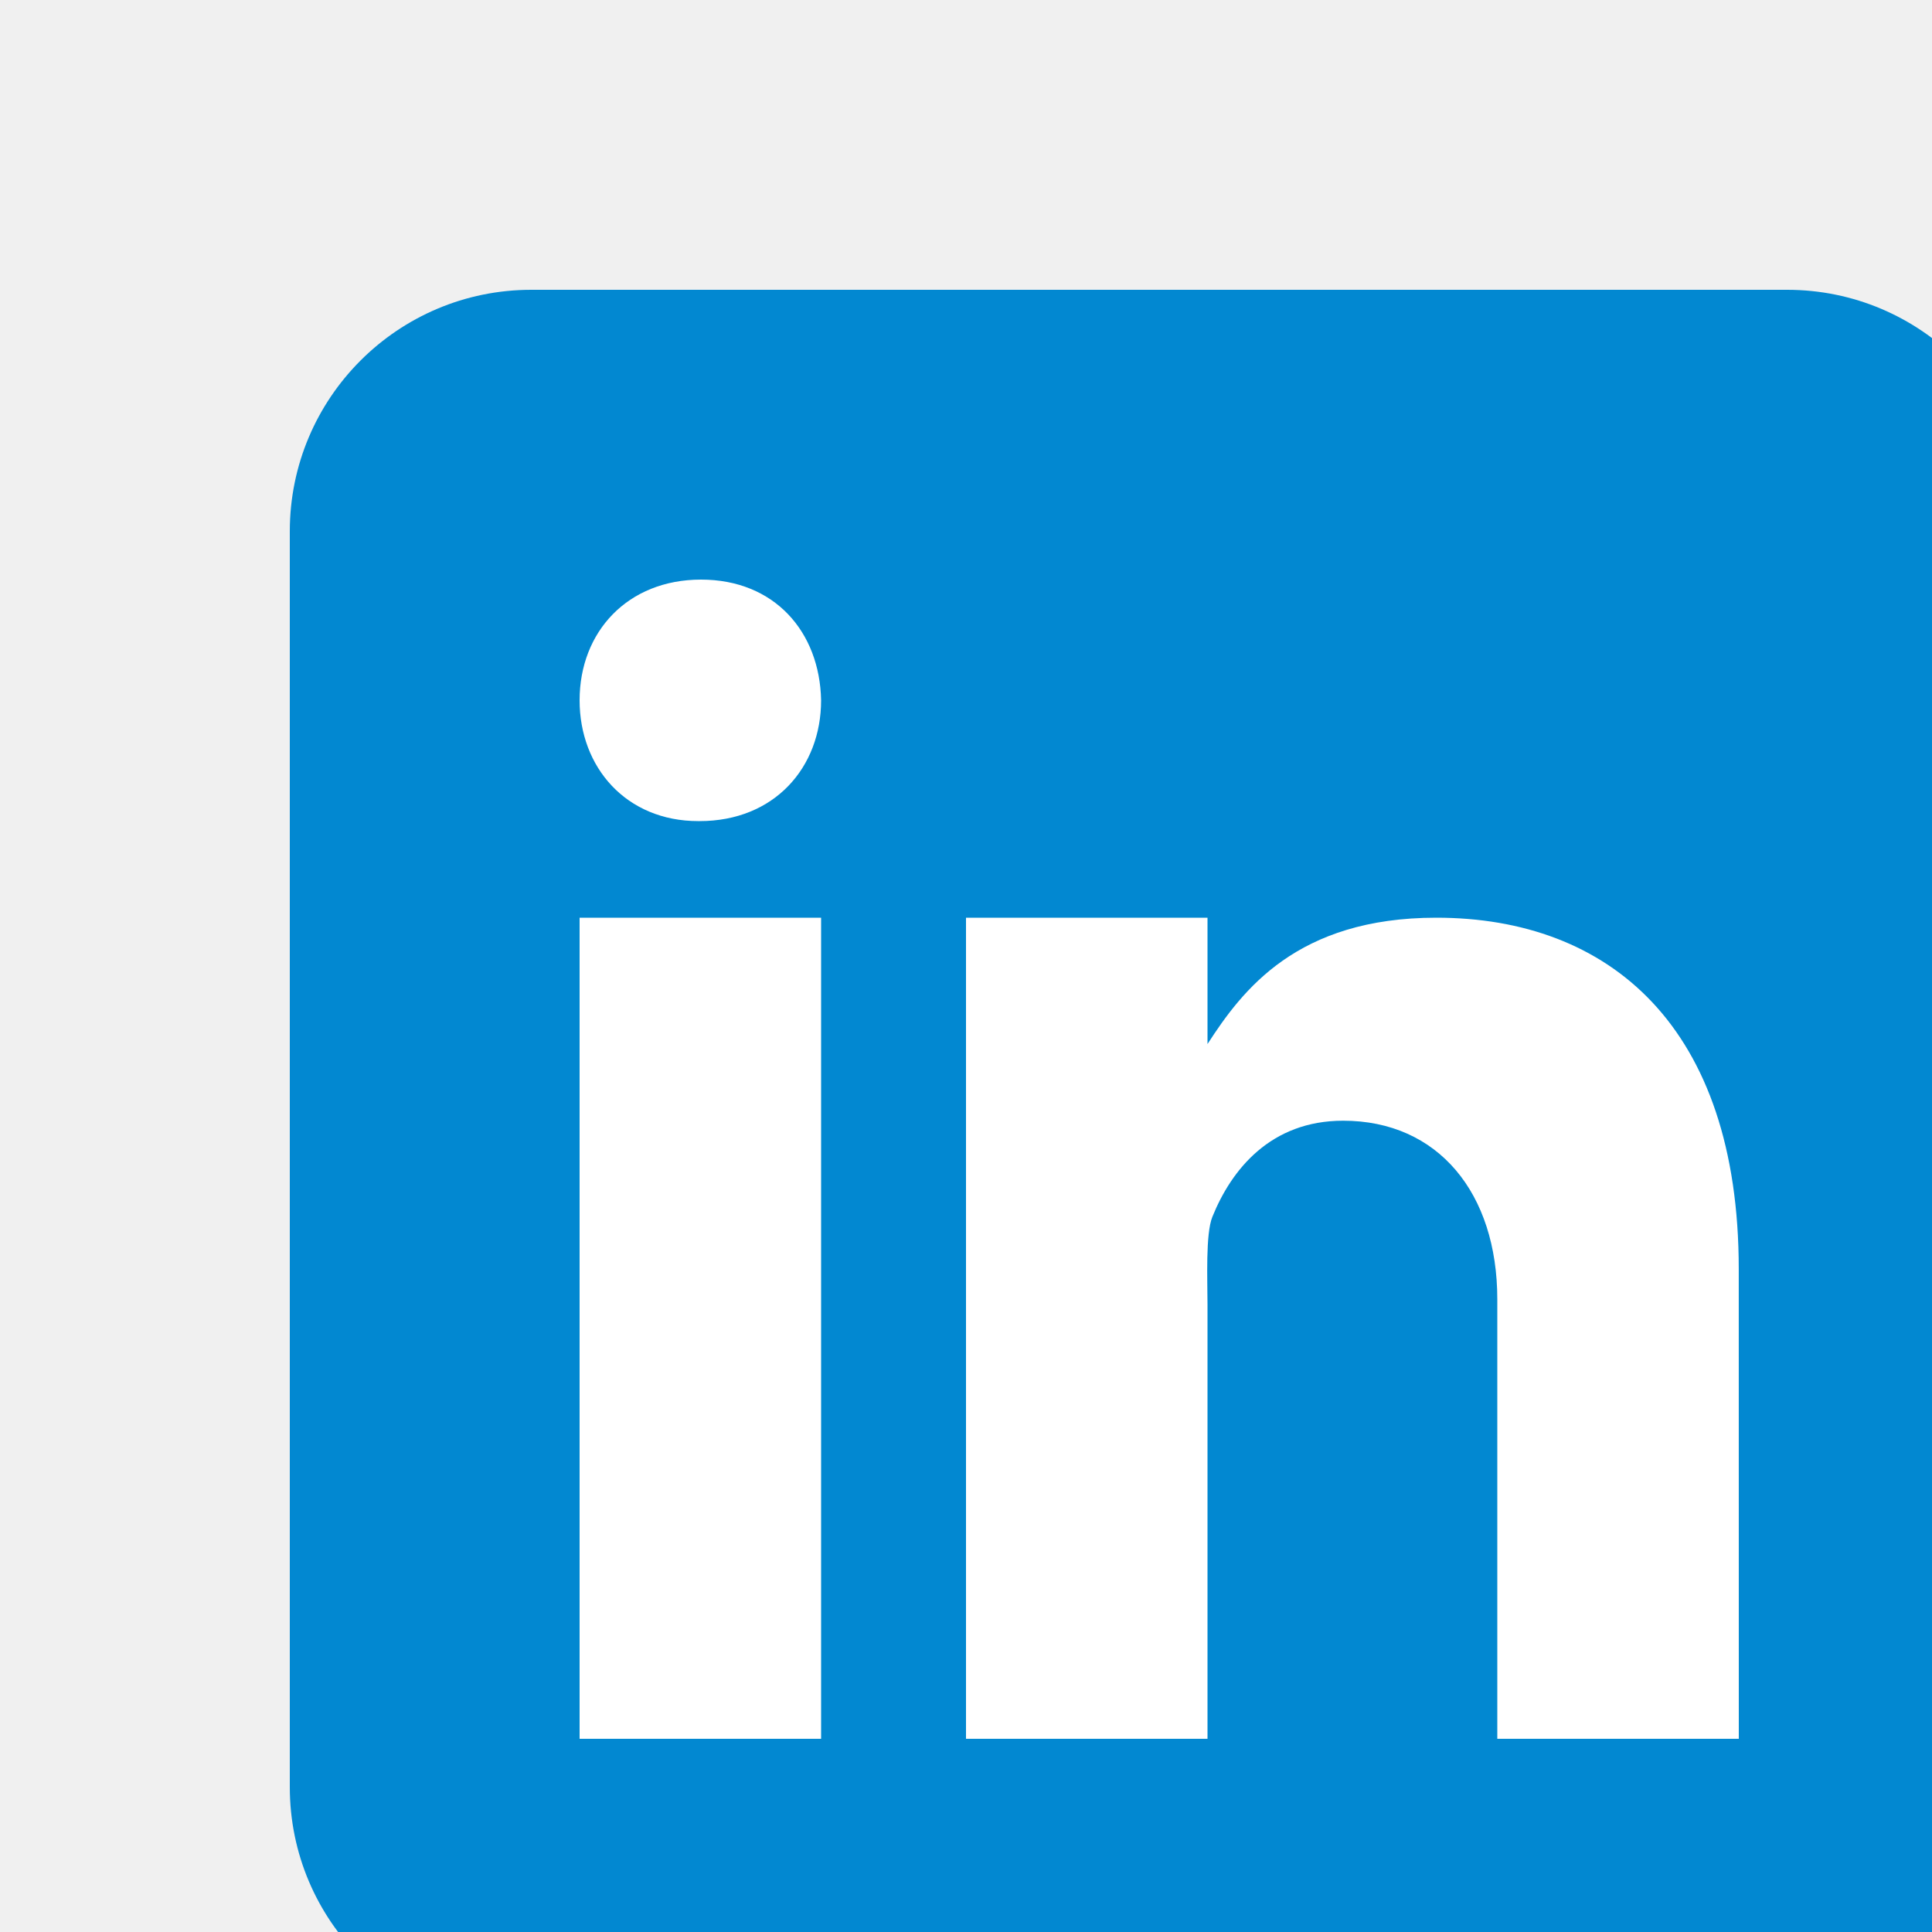
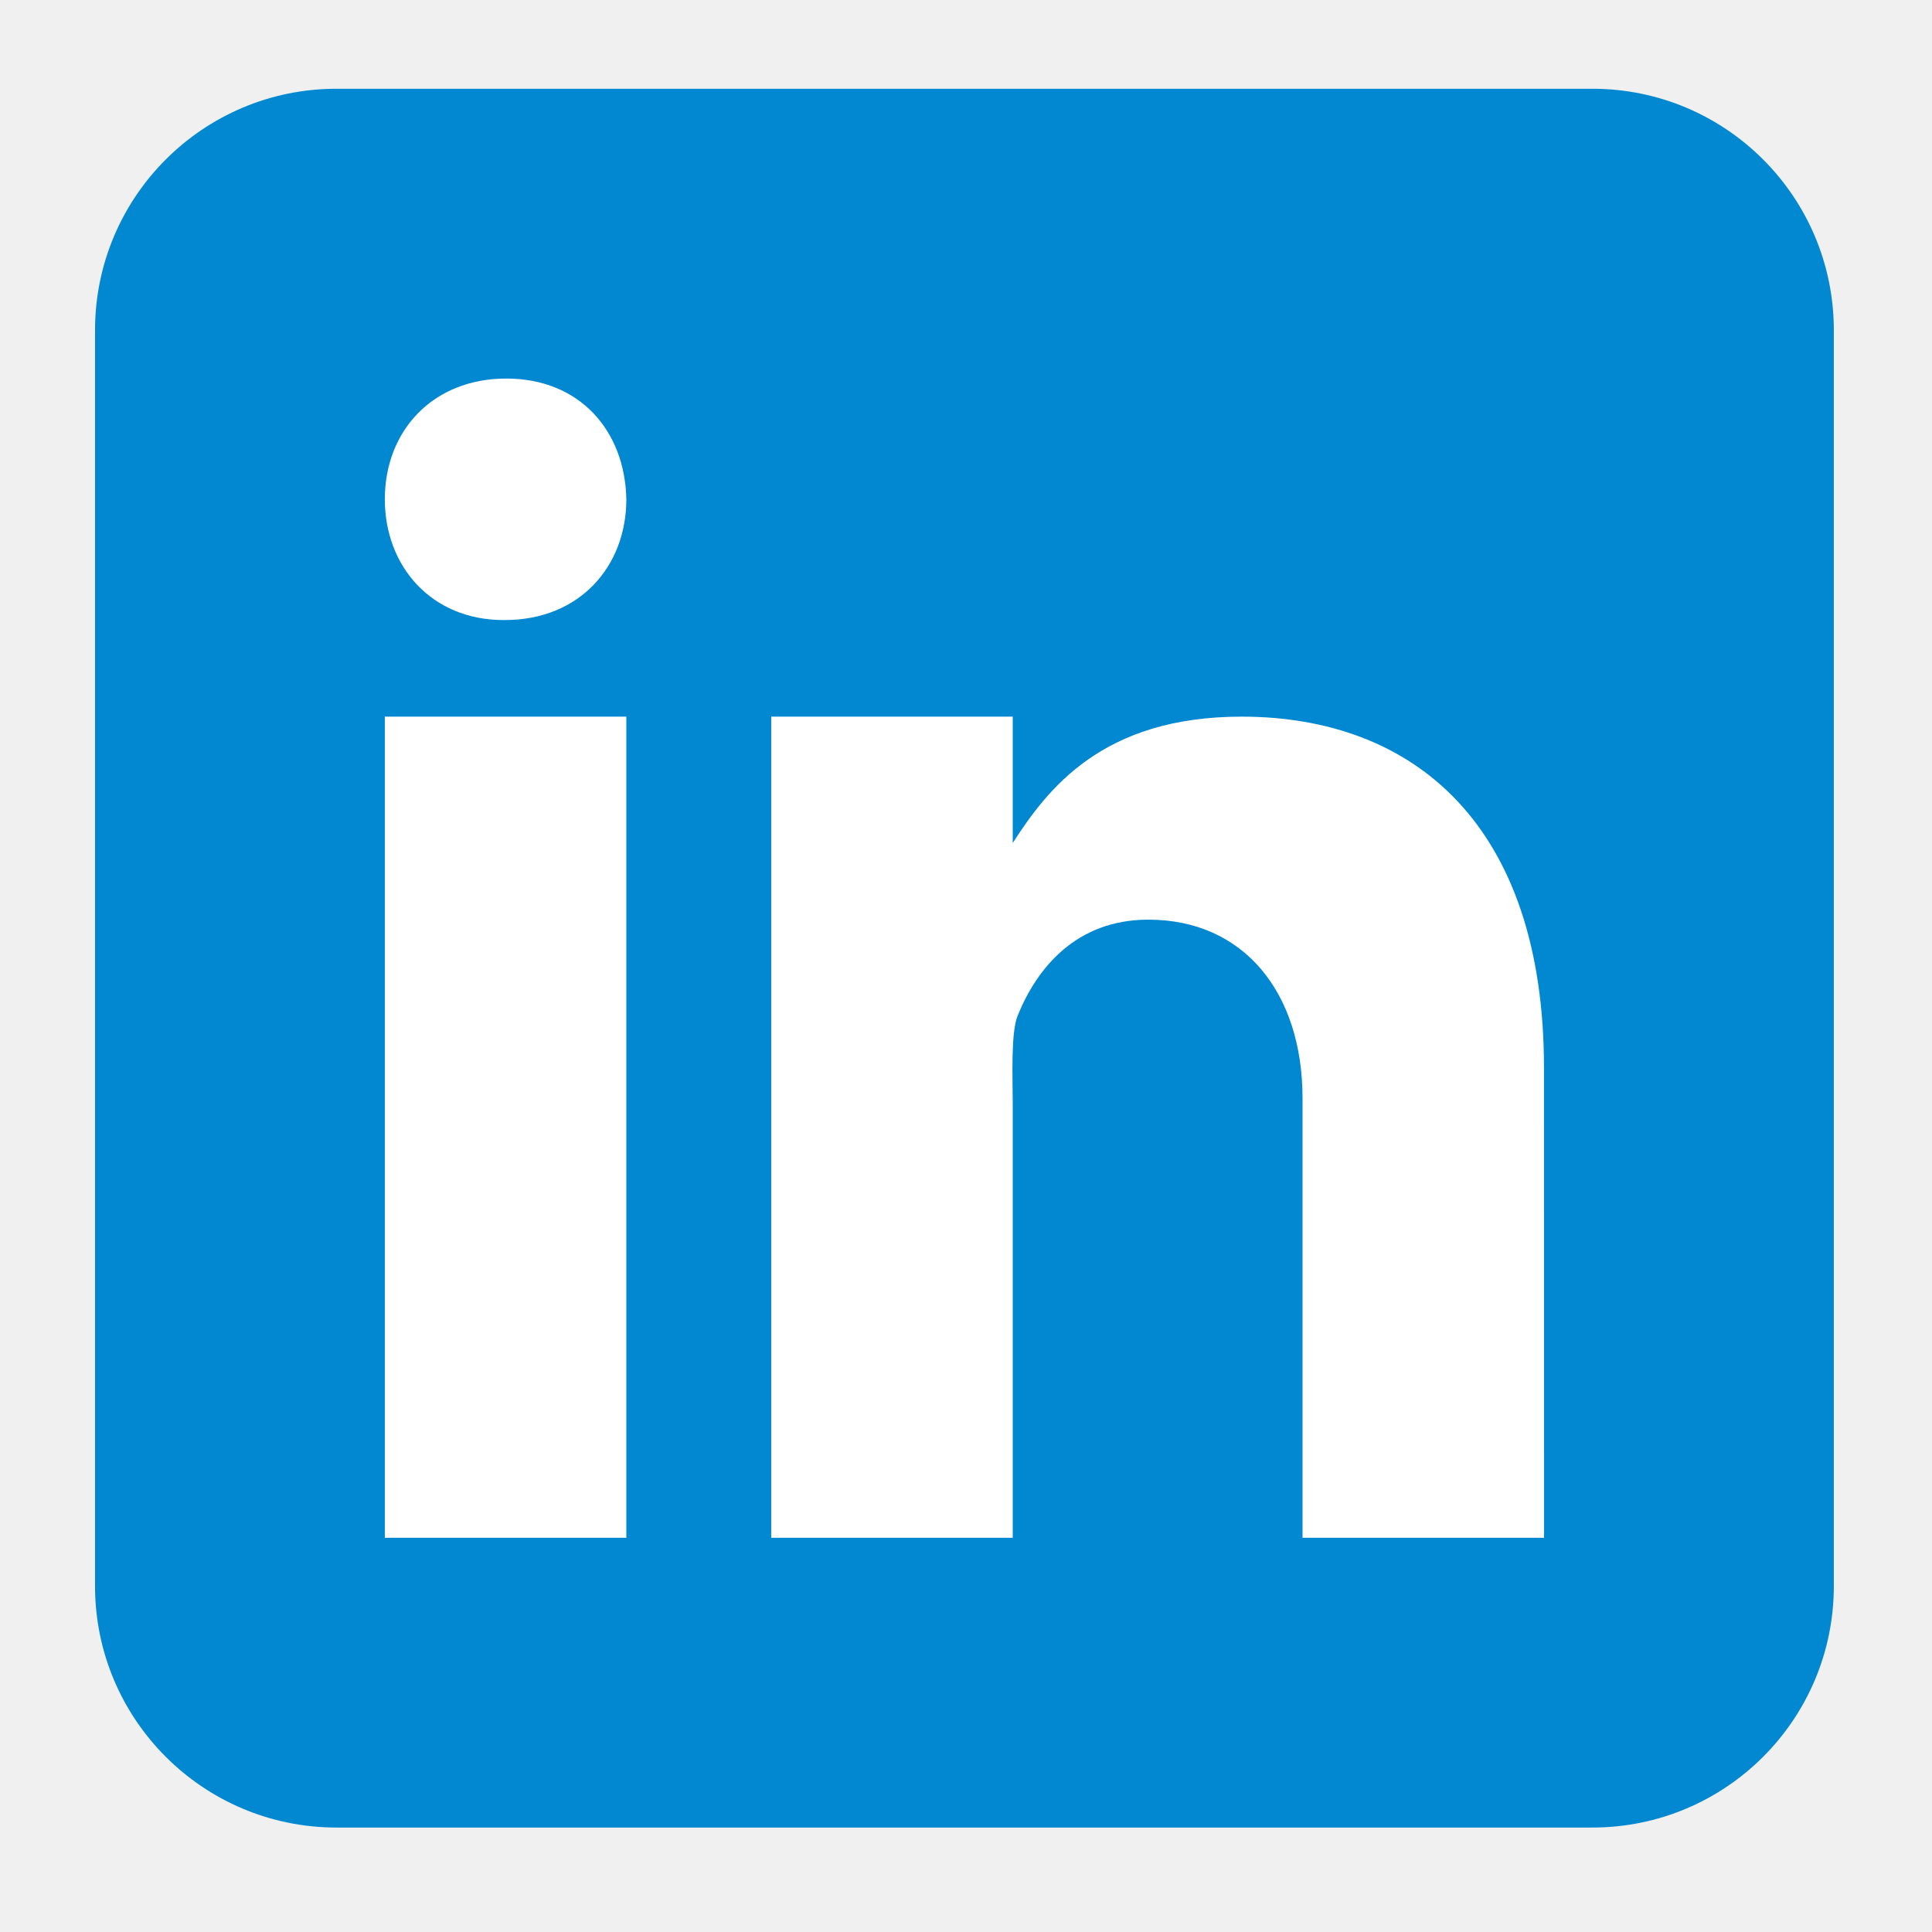
<svg xmlns="http://www.w3.org/2000/svg" viewBox="0 0 40 40" width="40px" height="40px">
-   <path fill="#0288D1" d="M42,37c0,2.762-2.238,5-5,5H11c-2.761,0-5-2.238-5-5V11c0-2.762,2.239-5,5-5h26c2.762,0,5,2.238,5,5V37z" />
-   <path fill="#FFF" d="M12 19H17V36H12zM14.485 17h-.028C12.965 17 12 15.888 12 14.499 12 13.08 12.995 12 14.514 12c1.521 0 2.458 1.08 2.486 2.499C17 15.887 16.035 17 14.485 17zM36 36h-5v-9.099c0-2.198-1.225-3.698-3.192-3.698-1.501 0-2.313 1.012-2.707 1.99C24.957 25.543 25 26.511 25 27v9h-5V19h5v2.616C25.721 20.5 26.85 19 29.738 19c3.578 0 6.261 2.25 6.261 7.274L36 36 36 36z" />
+   <g transform="matrix(1, 0, 0, 1, -4.03252, -4.162601)">
+     <g>
+       <path fill="#0288D1" d="M42,37c0,2.762-2.238,5-5,5H11c-2.761,0-5-2.238-5-5V11c0-2.762,2.239-5,5-5h26c2.762,0,5,2.238,5,5V37z" />
+     </g>
+     <path fill="#FFF" d="M12 19H17V36H12zM14.485 17h-.028C12.965 17 12 15.888 12 14.499 12 13.08 12.995 12 14.514 12c1.521 0 2.458 1.08 2.486 2.499C17 15.887 16.035 17 14.485 17zM36 36h-5v-9.099c0-2.198-1.225-3.698-3.192-3.698-1.501 0-2.313 1.012-2.707 1.99C24.957 25.543 25 26.511 25 27v9h-5V19h5v2.616C25.721 20.5 26.85 19 29.738 19c3.578 0 6.261 2.25 6.261 7.274L36 36 36 36z" />
+   </g>
</svg>
